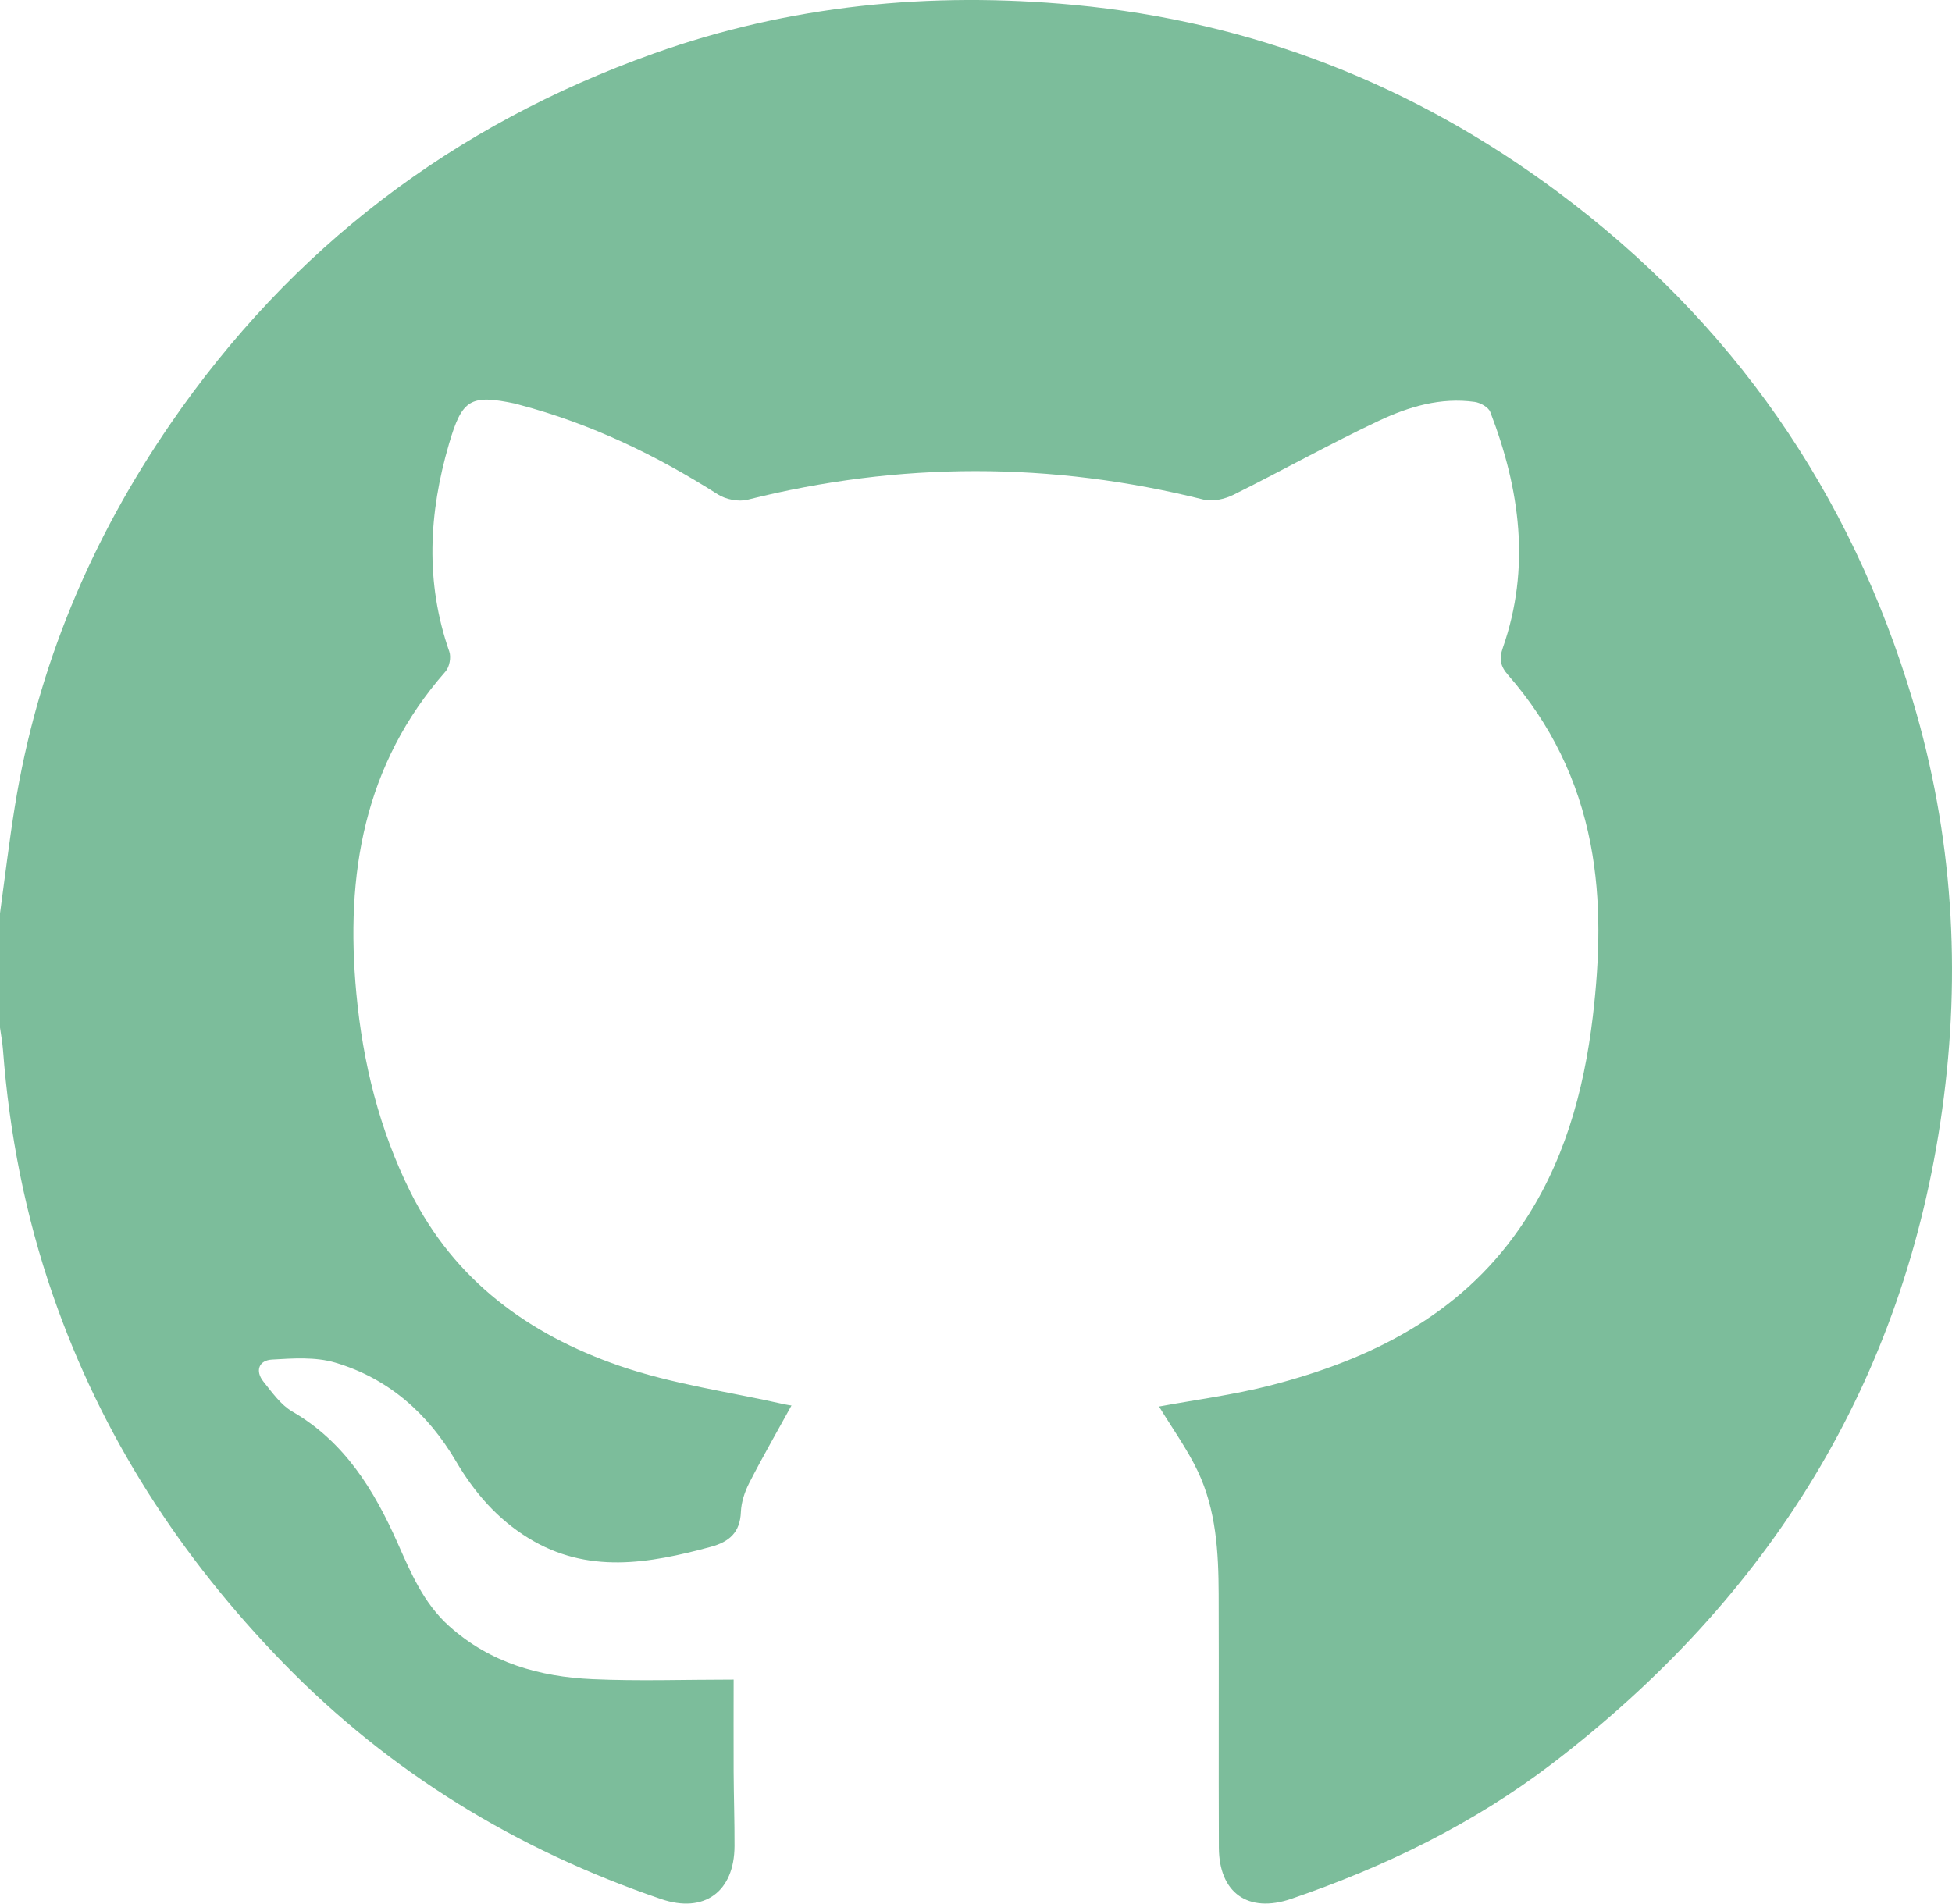
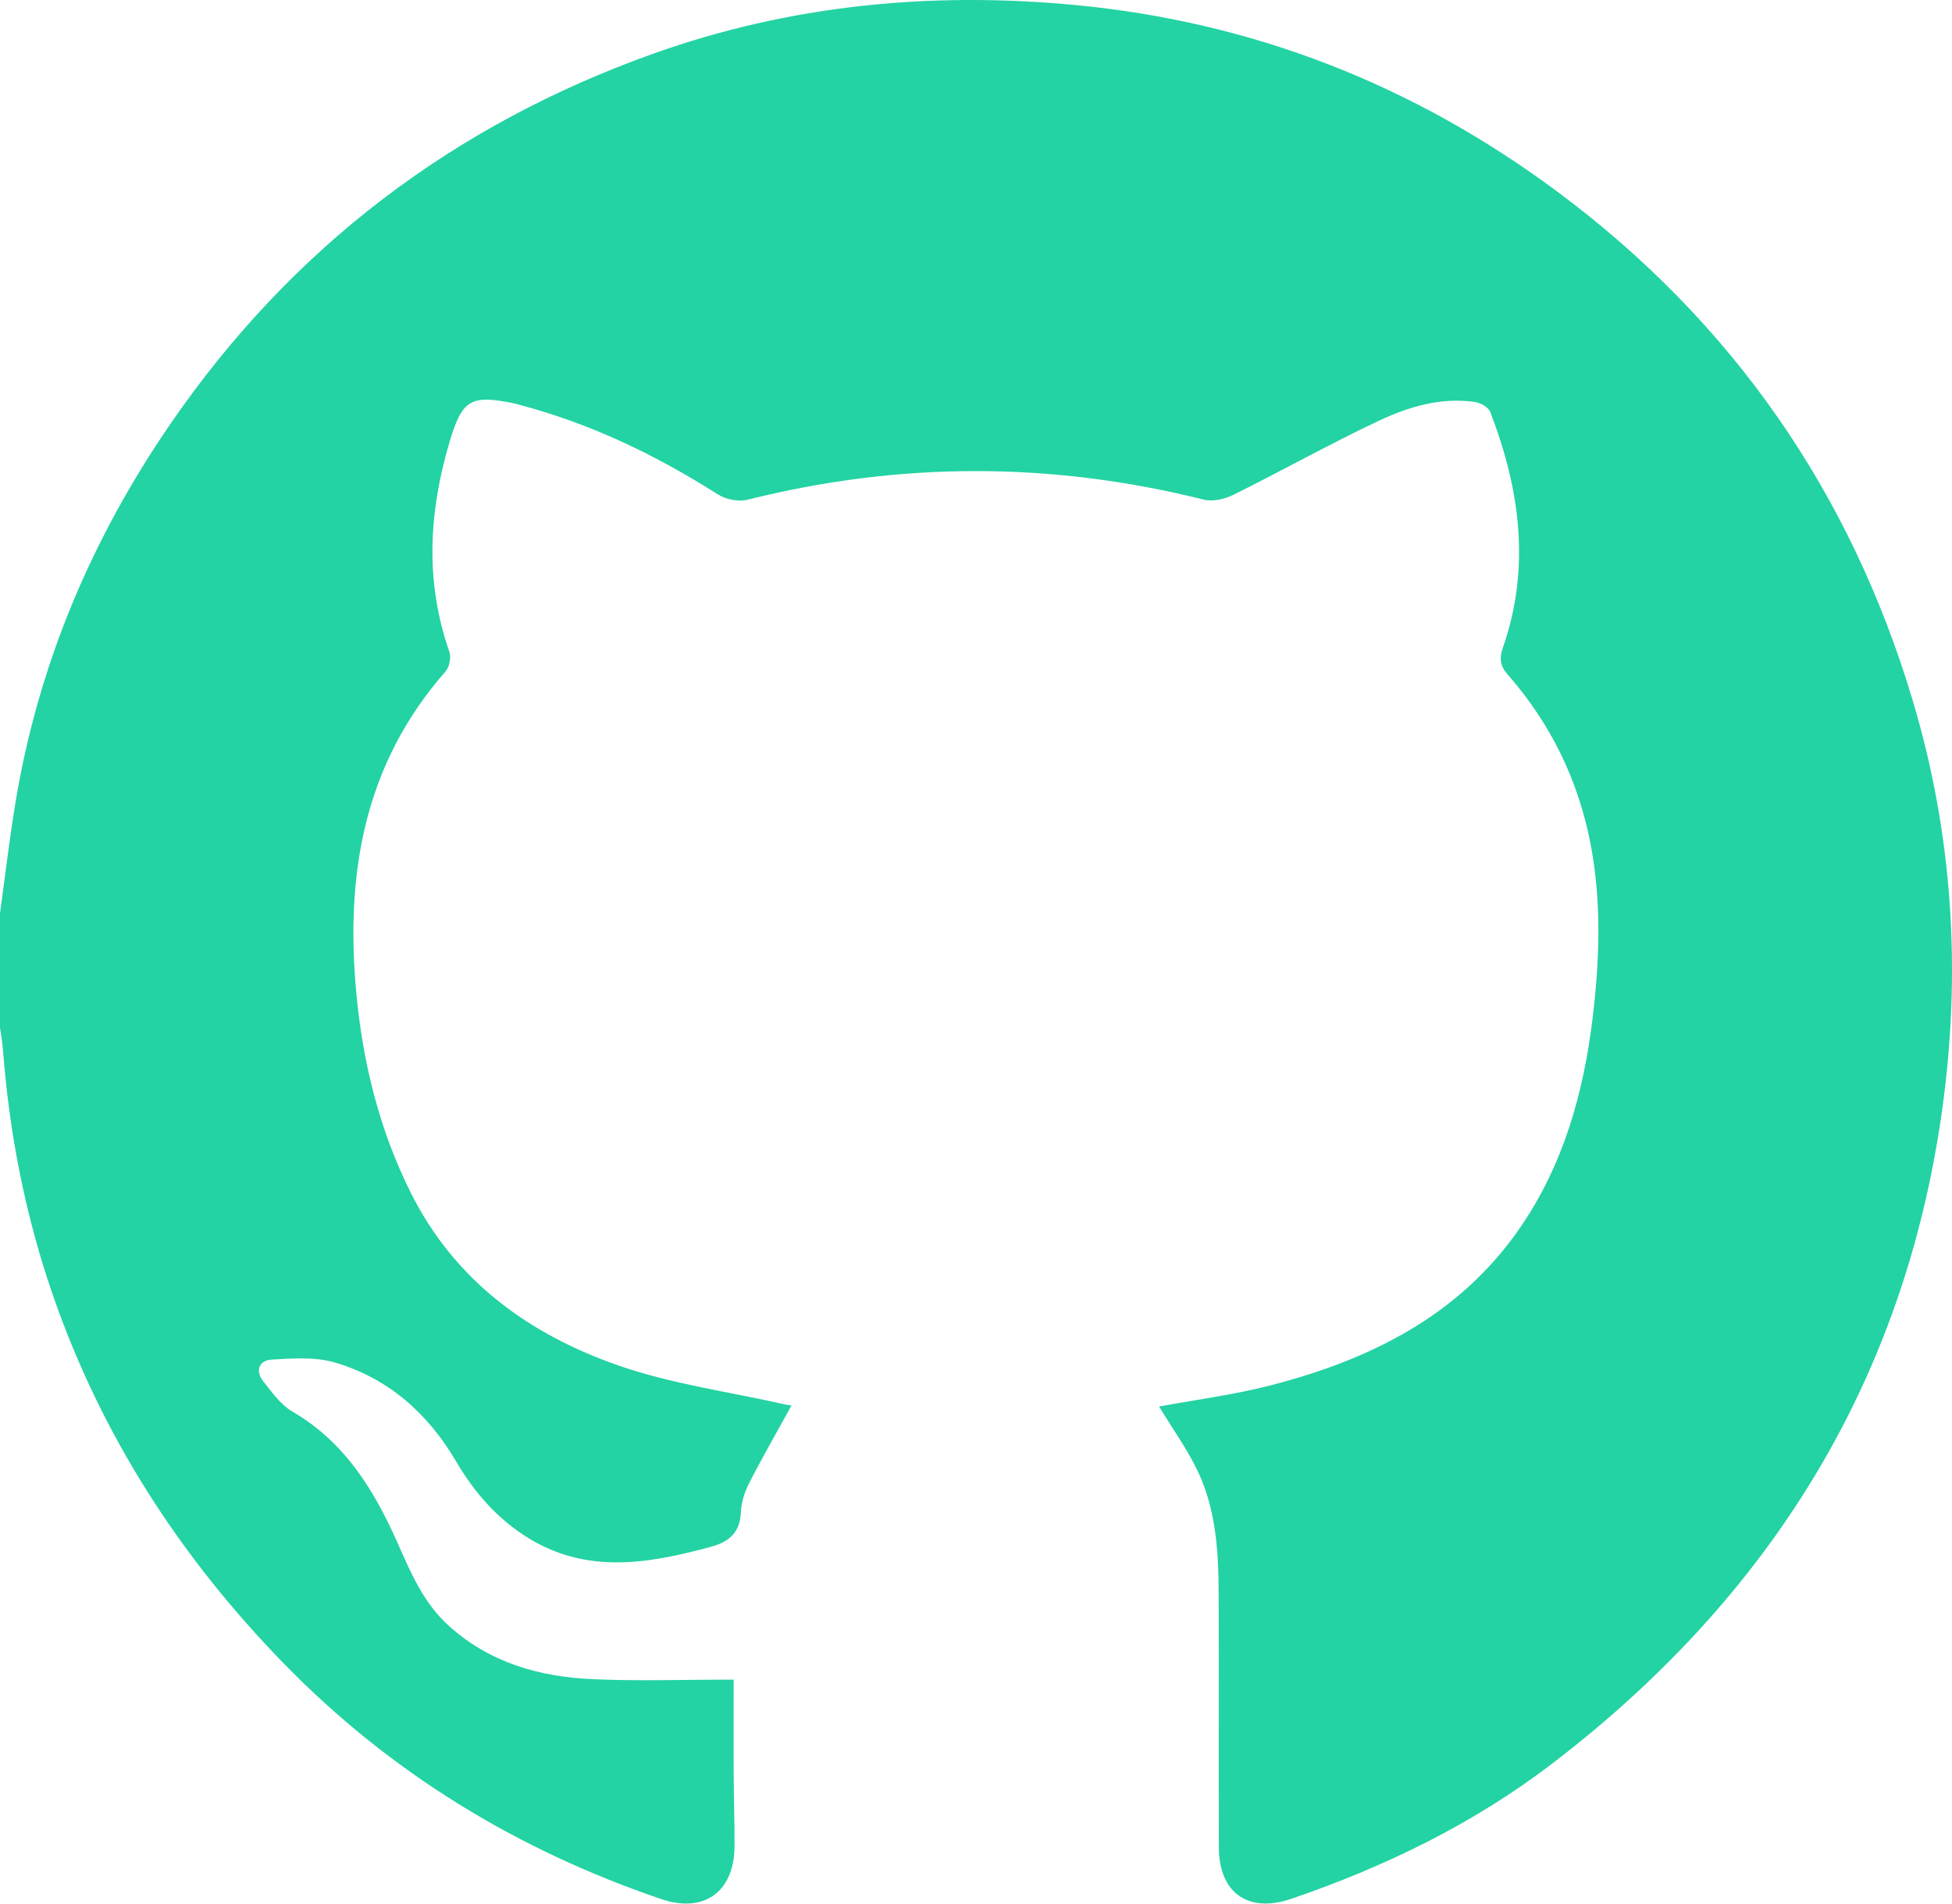
<svg xmlns="http://www.w3.org/2000/svg" id="Layer_2" data-name="Layer 2" viewBox="0 0 2000 1950.77">
  <defs>
-     <style>.cls-1{fill:#7cbd9b;}</style>
+     <style>.cls-1{fill:#23d3a3;}</style>
  </defs>
  <path class="cls-1" d="M0,942.47c5-36.54,9.36-73.19,15.22-109.6,23-143,77.8-273.22,159.55-392.2,123.69-180,289.54-306,494.81-379.24C808.9,11.75,953-2.27,1100.17,11.52,1283.52,28.71,1448.5,93.45,1595.75,203c179.16,133.26,300.3,307.93,364.11,521.72,41,137.26,49.79,277.6,30.06,419.17-38.92,279.3-177.58,500.2-399.74,670.08-80.58,61.61-171.29,105.68-267.27,138.49-44,15-73.88-6.08-74.07-52.5-.35-86.56.11-173.12-.21-259.68-.15-43.1-2.55-86.34-21.34-125.94-11-23.14-26.27-44.24-39.73-66.44,36.46-6.78,76.13-11.85,114.56-21.76,101.85-26.29,193.08-71.45,254.88-160.83,45-65,65.79-139.55,75-217.21,6.94-58.89,9-118-2.35-176.83q-18.9-98-84.54-173.09c-7.91-9-9.25-16.5-5.36-27.64,28.75-82.25,17.64-162.73-12.83-241.84-1.87-4.87-10.11-9.47-15.94-10.29-34.74-4.91-67.63,4.9-98.13,19.26-50.43,23.76-99.15,51.13-149.12,75.92-8.92,4.43-21.24,7.22-30.52,4.9Q999.37,460,765.9,518.63c-9.22,2.31-22.22-.27-30.36-5.44-63.5-40.4-130.47-72.66-203.45-91.86-1.25-.33-2.48-.82-3.75-1.09-46.64-9.85-54.93-4.59-68.32,41.23-20.77,71-24.5,141.81.36,212.85,2,5.73.17,15.68-3.81,20.21-83.9,95.37-102.9,208.22-91.45,330.08,6.7,71.31,23.55,139.54,55.53,203.75C465.71,1318.81,541.88,1374,634.1,1406c54.79,19,113.39,26.89,170.29,39.75,3,.67,6,1,6.58,1.09-14.56,26.47-29.57,52.6-43.3,79.37-4.65,9.07-8.15,19.7-8.56,29.76-.84,21.08-11.9,30.6-31,35.77-63.31,17.13-126.11,28.2-186.67-9-31.81-19.51-55.47-46.83-74.2-78.71-28.8-49-69.19-85-123.84-101.14-20.23-6-43.29-4.35-64.88-3.09-13.17.78-17.45,11.5-8.55,22.61s17.66,23.72,29.45,30.56c53.65,31.09,83.77,80.38,107.86,134.56,13.76,31,26.69,61.85,52.86,85.36,42,37.72,92.69,52,147,54.42,47.07,2.12,94.31.44,144.54.44,0,28.3-.13,61.34,0,94.37.13,25.38,1,50.76.9,76.14-.12,46.81-31,69.46-75.24,54.37C529.59,1902.3,399.54,1823,290.53,1711c-105.7-108.55-186.47-233.21-236.29-377.08C26,1252.35,9.6,1168.45,3.06,1082.49c-.58-7.65-2-15.24-3.06-22.85Z" transform="translate(0 -6.51)" />
</svg>
